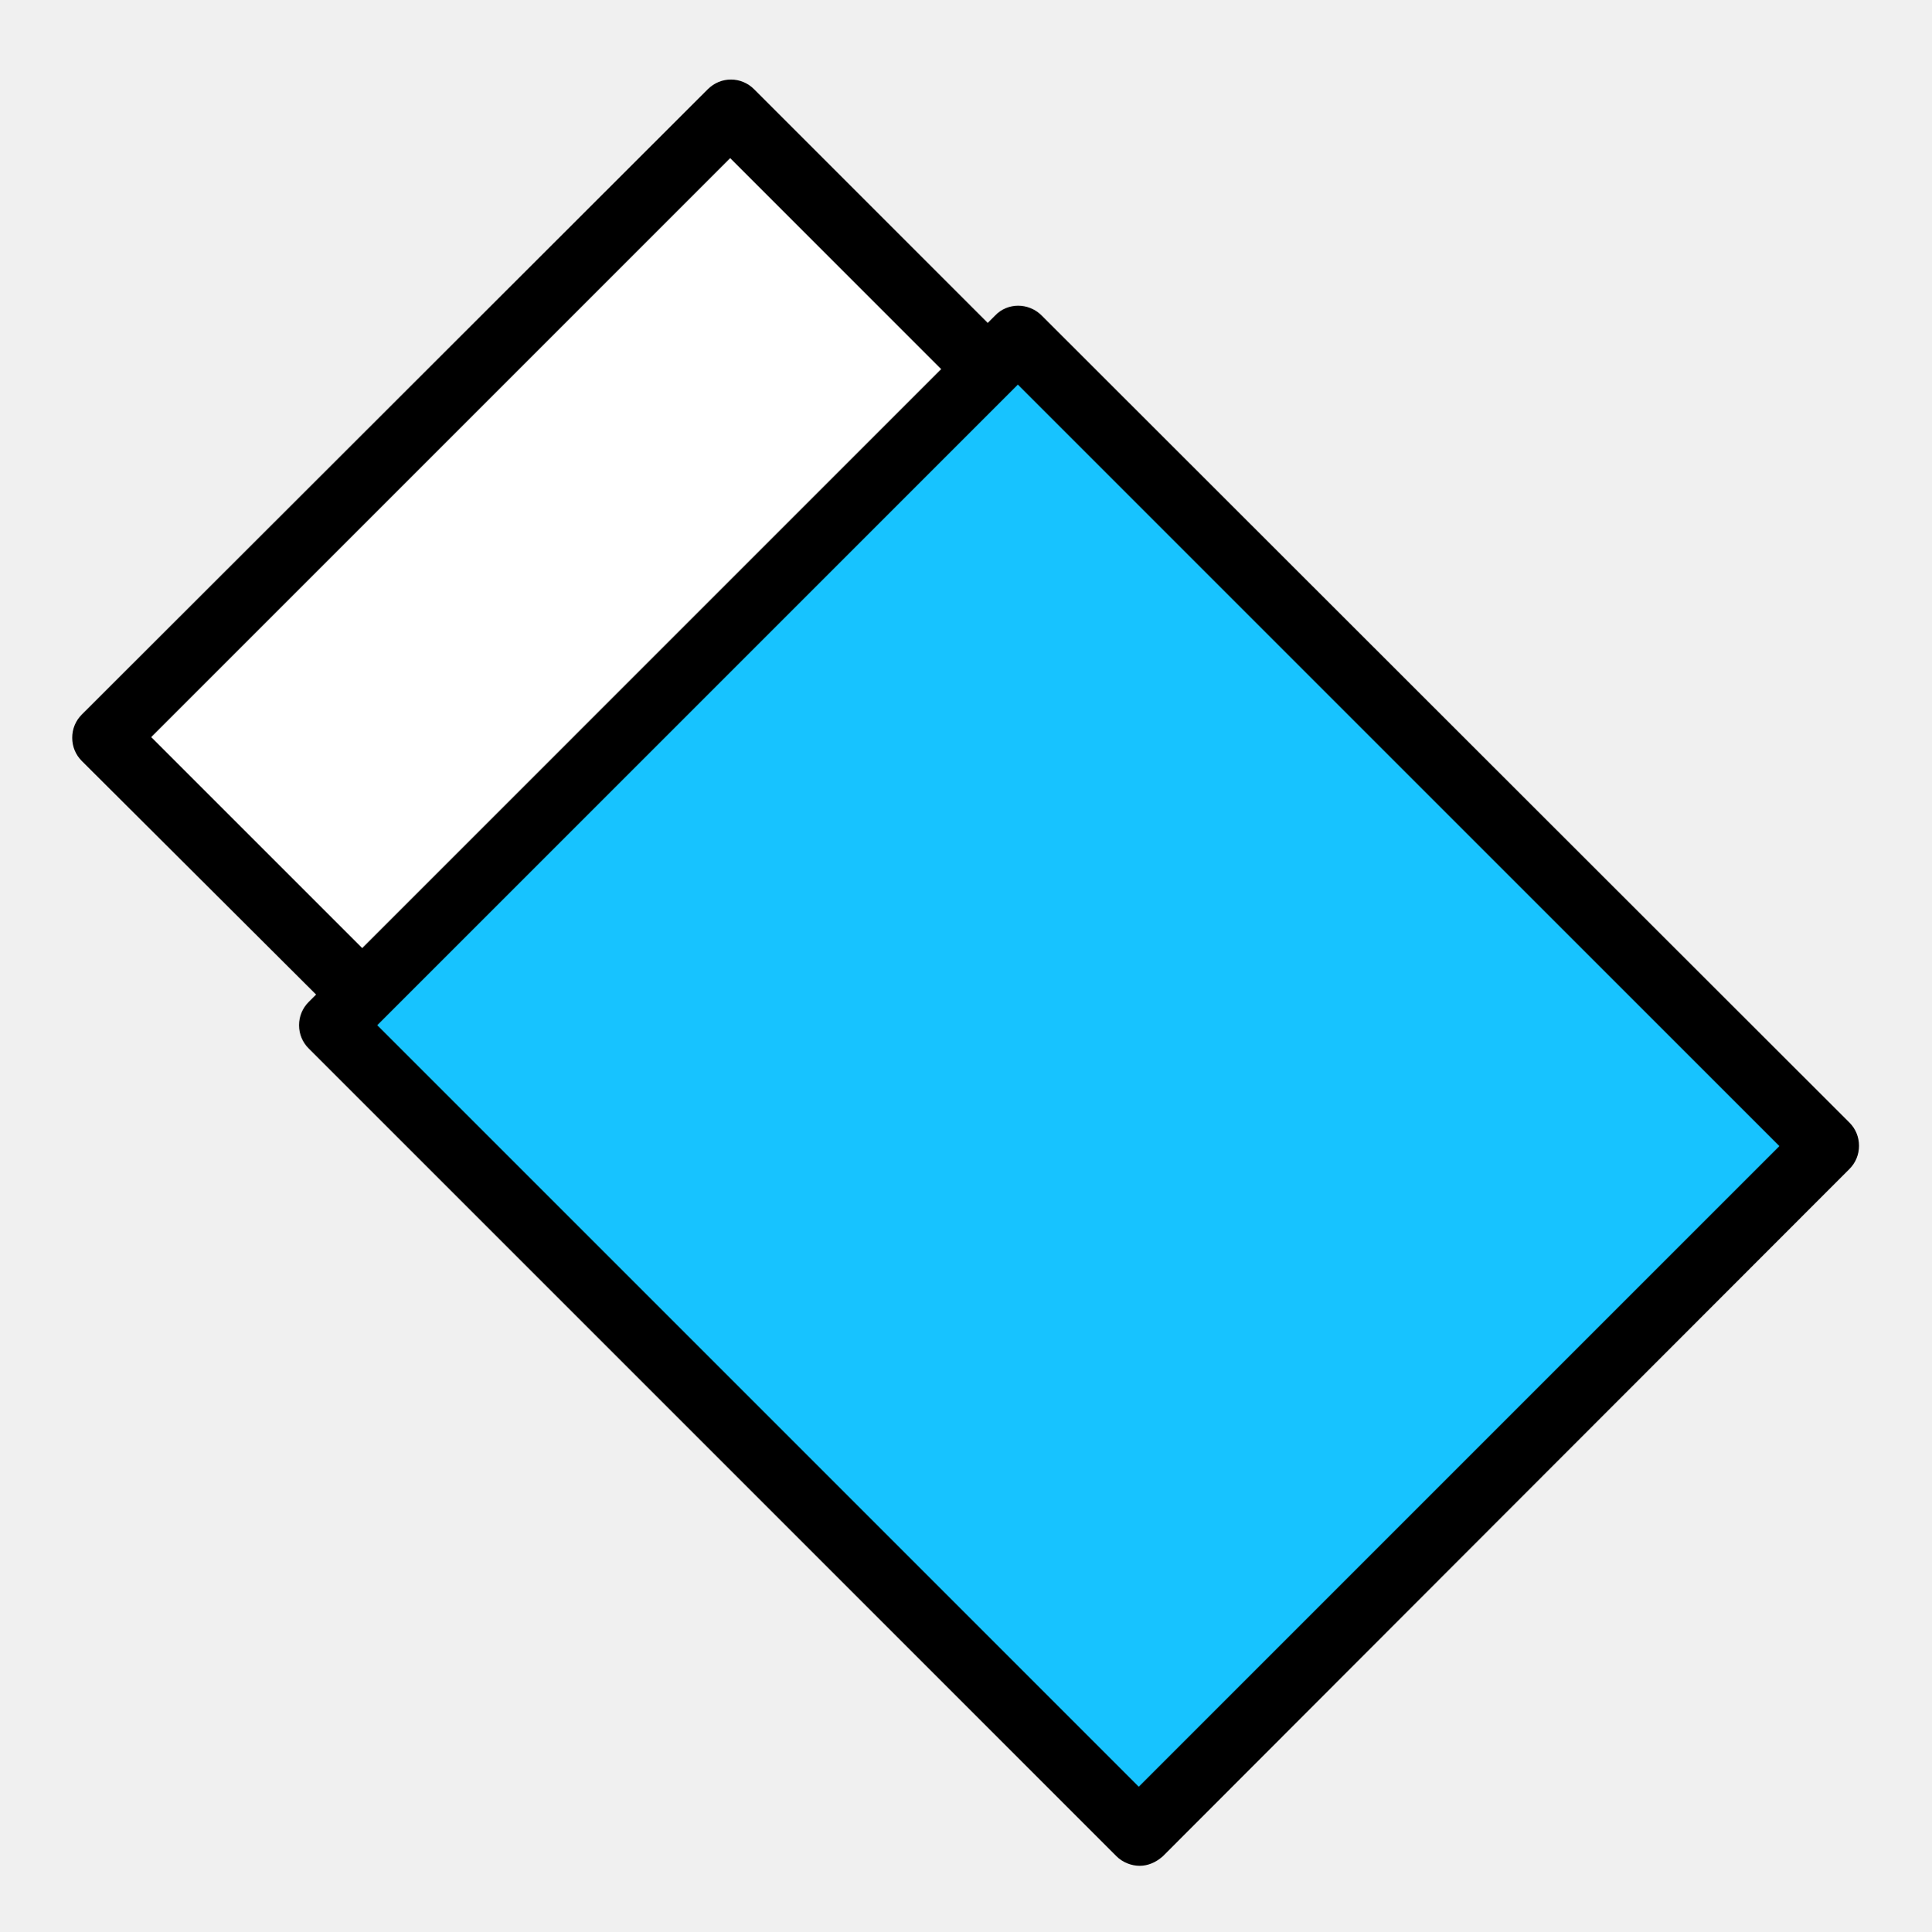
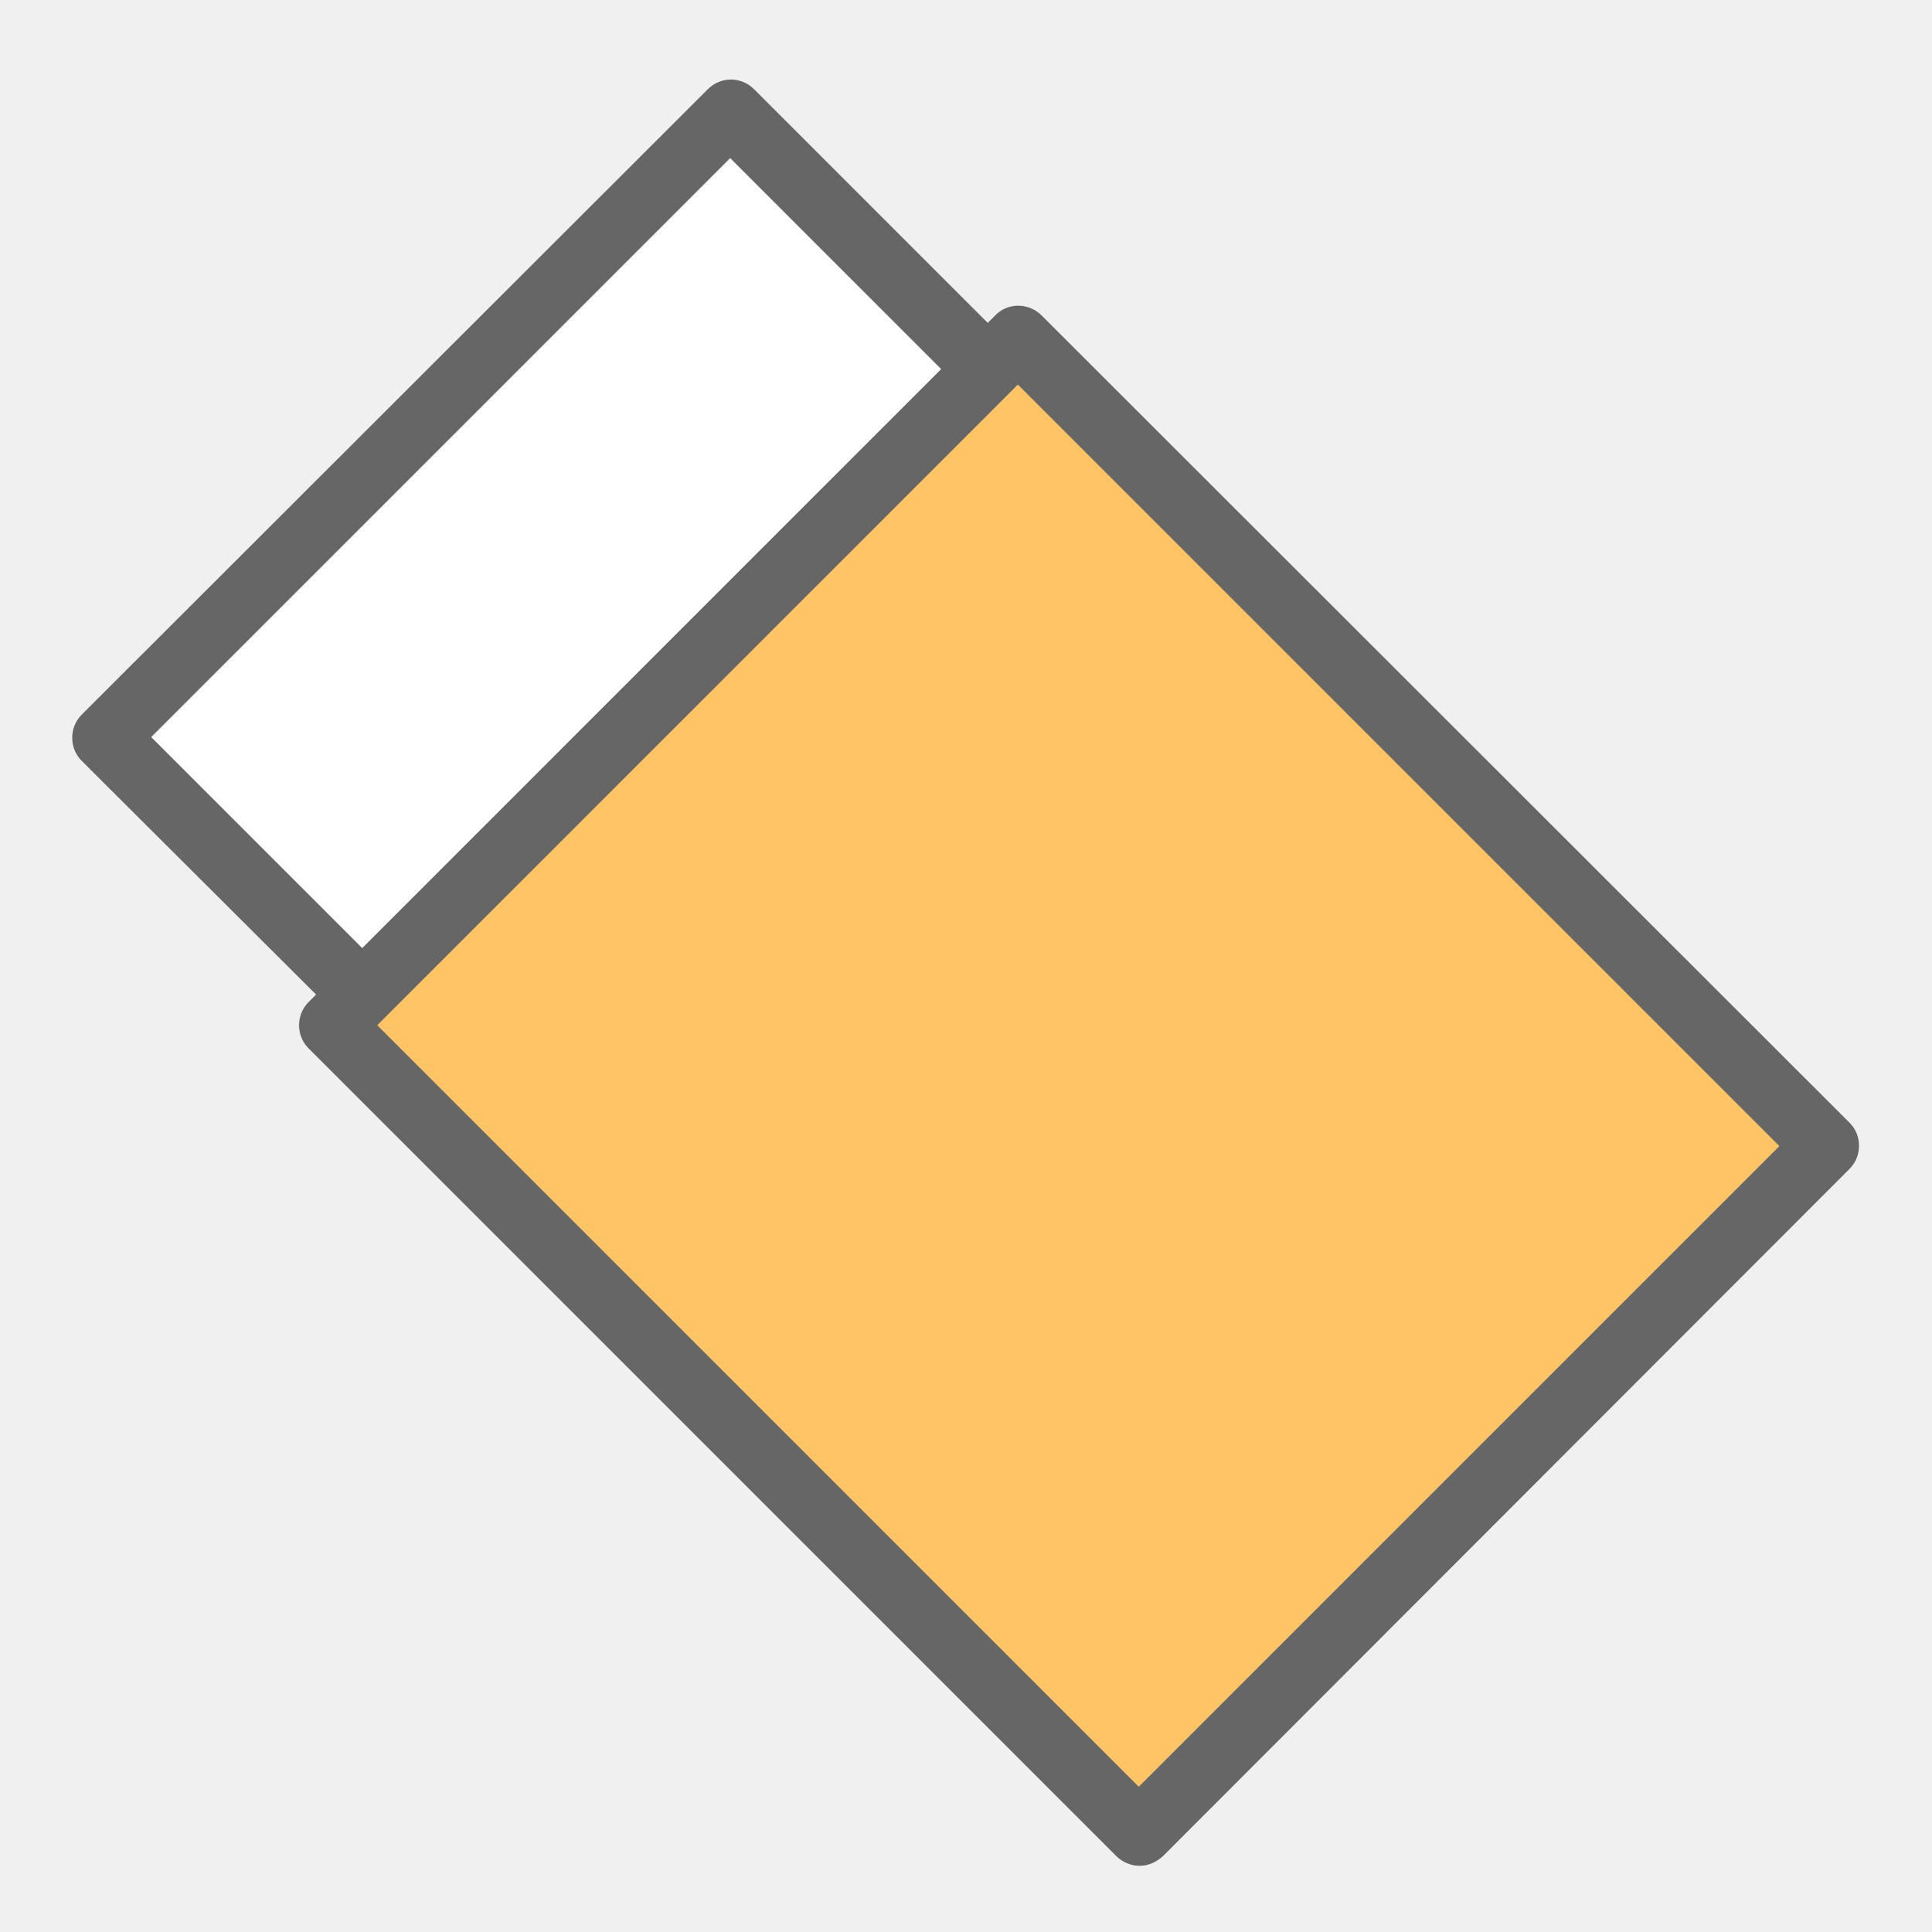
<svg xmlns="http://www.w3.org/2000/svg" version="1.1" id="レイヤー_1" x="0px" y="0px" viewBox="0 0 283.5 283.5" style="enable-background:new 0 0 283.5 283.5;" xml:space="preserve">
  <style type="text/css">
	.st0{fill:none;}
- 	.st1{fill:#FFFFFF;}
- 	.st2{fill:#17C3FF;}
+ 	.st1{fill:#666666;}
+ 	.st2{fill:#FFFFFF;}
+ 	.st3{fill:#FFC466;}
</style>
-   <g id="レイヤー_2_00000119086197608669280540000017325660076552503946_">
+   <g id="レイヤー_2_00000078019112610591566860000005508333232642574988_">
</g>
-   <g id="レイヤー_1_00000011015403660280475440000018375452676798978219_">
+   <g id="レイヤー_1_00000062189500030008260790000000447464637328456087_">
    <rect x="20.1" y="59.3" transform="matrix(0.7071 -0.7071 0.7071 0.7071 -33.9469 80.4847)" class="st0" width="120.2" height="43.8" />
-     <path d="M146.1,46.3l-1.1,1.1l-34.3-34.3c-1.9-1.9-4.9-1.9-6.8,0L12,104.9c-0.9,0.9-1.4,2.1-1.4,3.4s0.5,2.5,1.4,3.4L46.4,146   l-1.1,1.1c-0.9,0.9-1.4,2.1-1.4,3.4s0.5,2.5,1.4,3.4l118.6,118.6c0.9,0.9,2.2,1.4,3.4,1.4s2.4-0.5,3.4-1.4l100.8-100.9   c0.9-0.9,1.4-2.1,1.4-3.4s-0.5-2.5-1.4-3.4L152.9,46.3C151,44.4,147.9,44.4,146.1,46.3z" />
-     <rect x="20.1" y="59.3" transform="matrix(0.7071 -0.7071 0.7071 0.7071 -33.9469 80.4847)" class="st1" width="120.2" height="43.8" />
-     <rect x="91.8" y="80.3" transform="matrix(0.7071 -0.7071 0.7071 0.7071 -66.3164 158.6306)" class="st2" width="133" height="158.1" />
+     <path class="st1" d="M146.1,46.3l-1.1,1.1l-34.3-34.3c-1.9-1.9-4.9-1.9-6.8,0L12,104.9c-0.9,0.9-1.4,2.1-1.4,3.4s0.5,2.5,1.4,3.4   L46.4,146l-1.1,1.1c-0.9,0.9-1.4,2.1-1.4,3.4s0.5,2.5,1.4,3.4l118.6,118.6c0.9,0.9,2.2,1.4,3.4,1.4s2.4-0.5,3.4-1.4l100.8-100.9   c0.9-0.9,1.4-2.1,1.4-3.4s-0.5-2.5-1.4-3.4L152.9,46.3C151,44.4,147.9,44.4,146.1,46.3z" />
+     <rect x="20.1" y="59.3" transform="matrix(0.7071 -0.7071 0.7071 0.7071 -33.9469 80.4847)" class="st2" width="120.2" height="43.8" />
+     <rect x="91.8" y="80.3" transform="matrix(0.7071 -0.7071 0.7071 0.7071 -66.3164 158.6306)" class="st3" width="133" height="158.1" />
  </g>
</svg>
